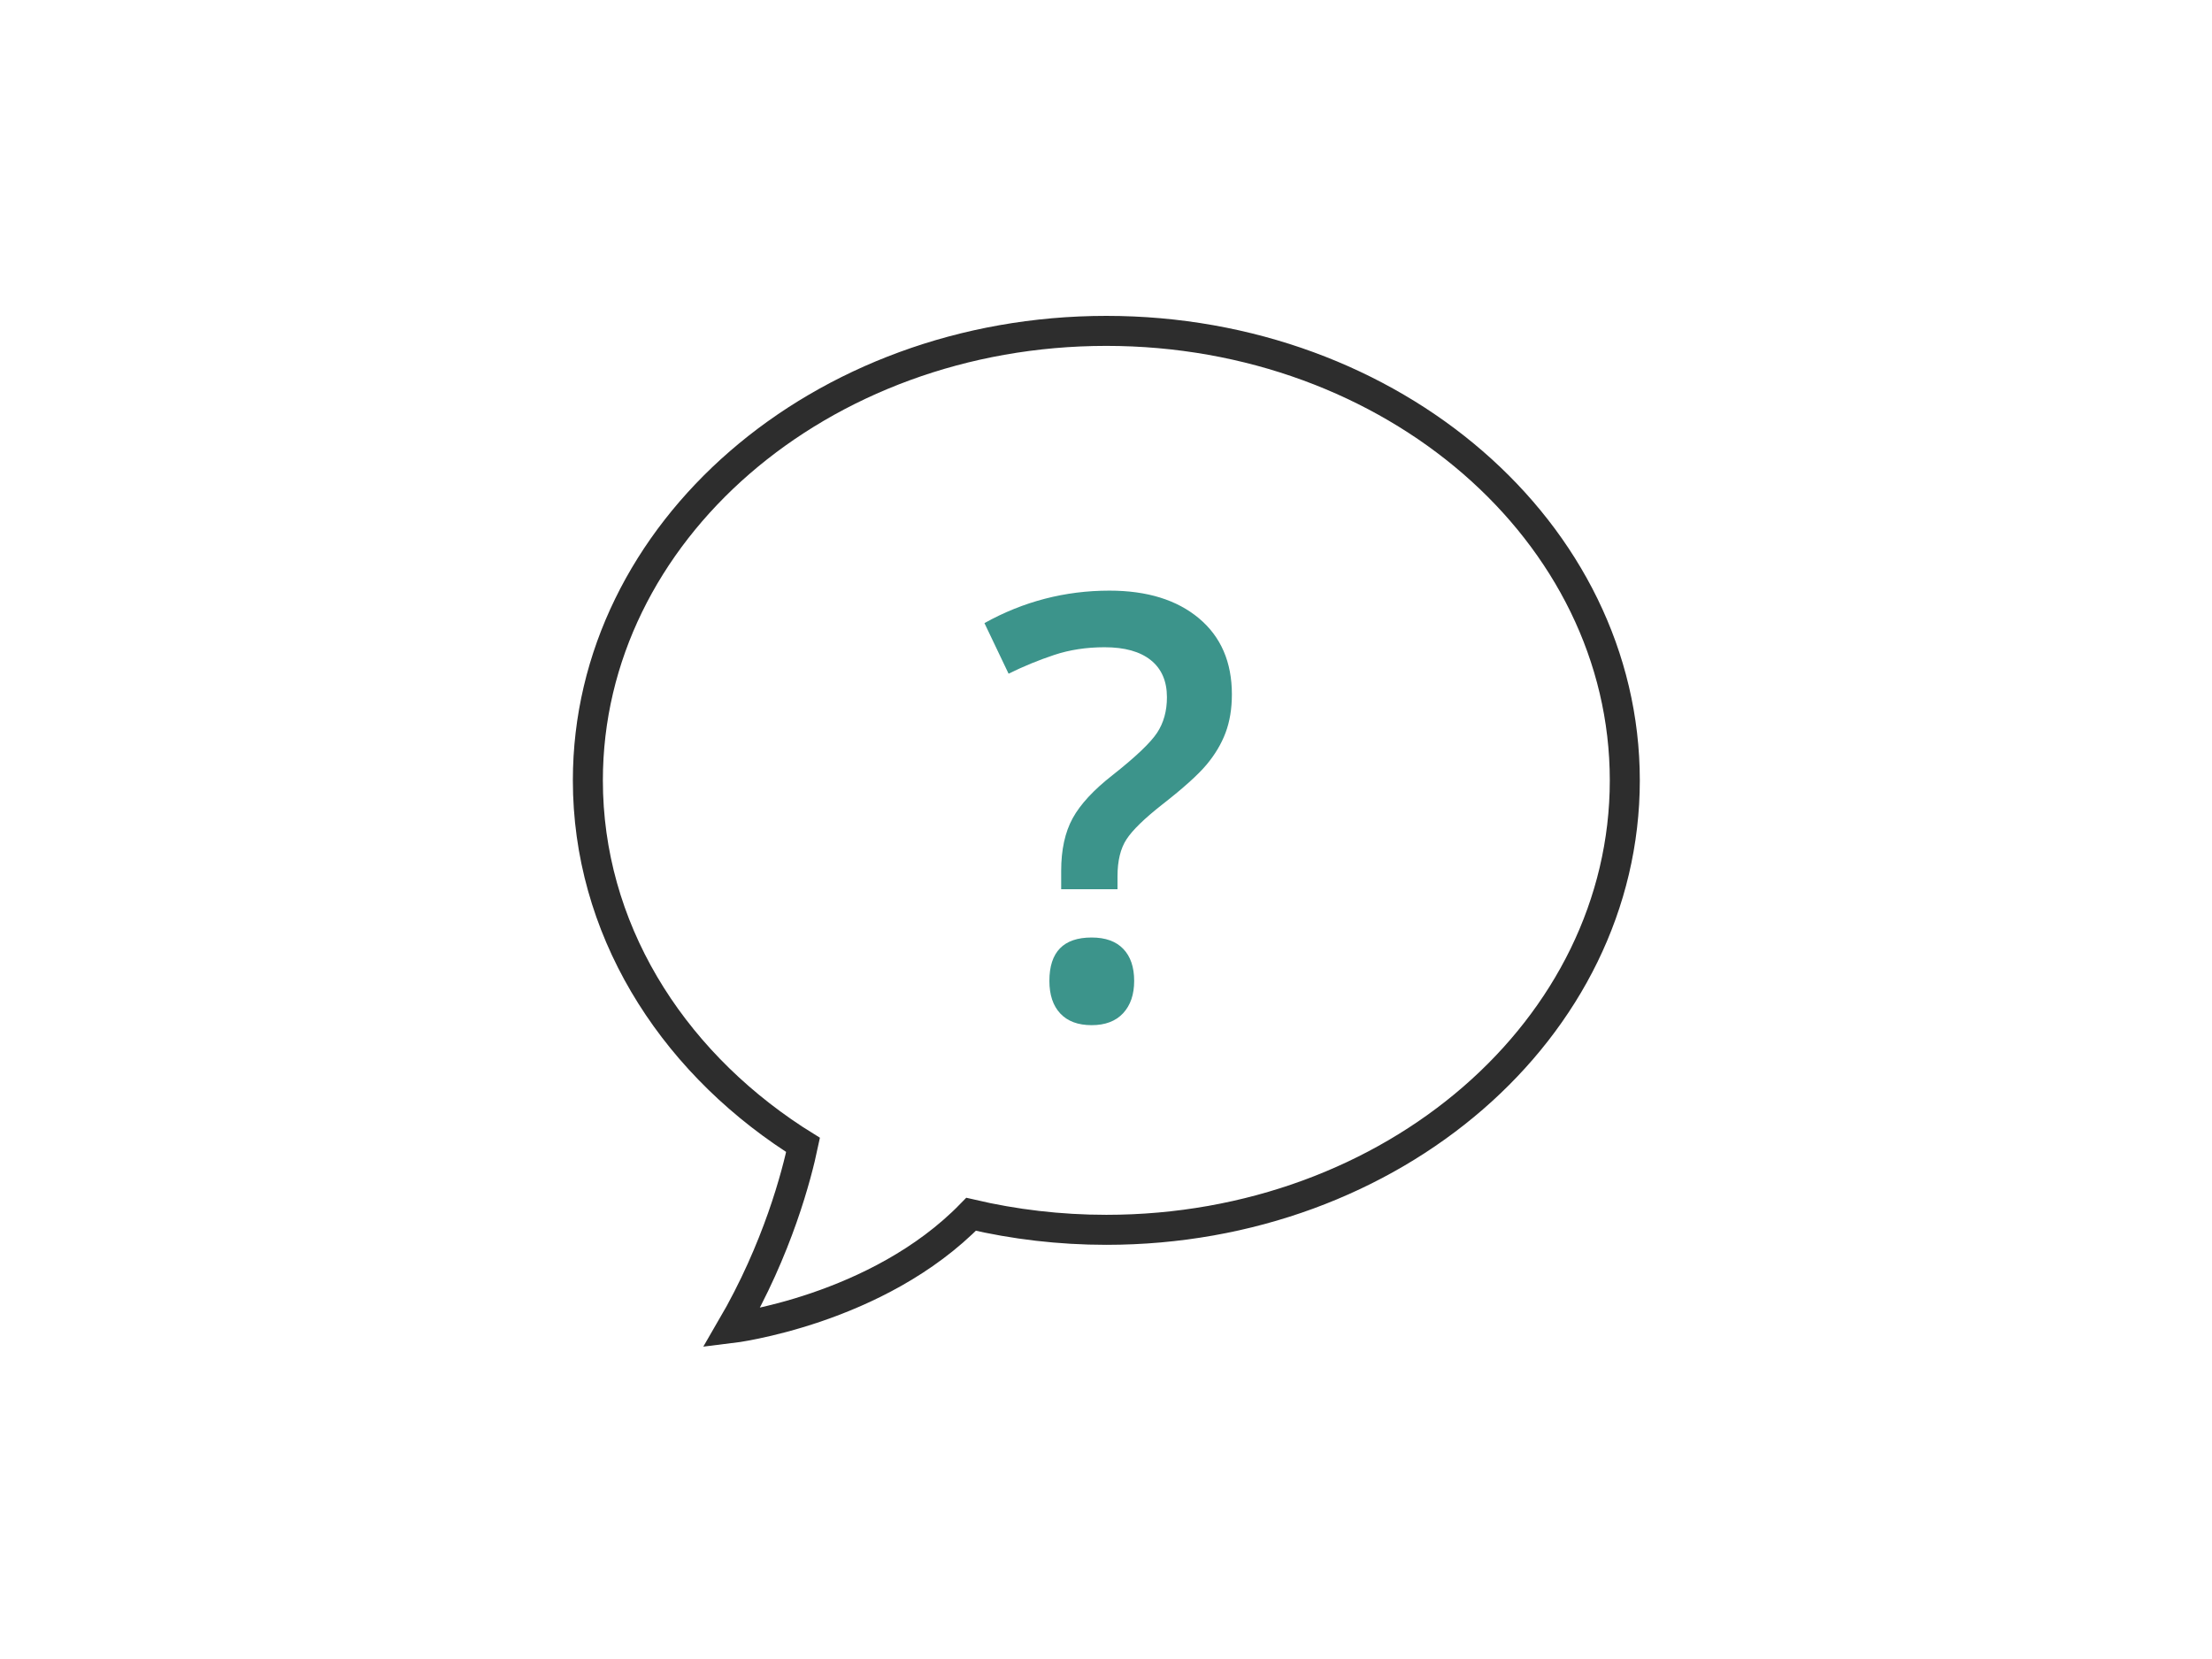
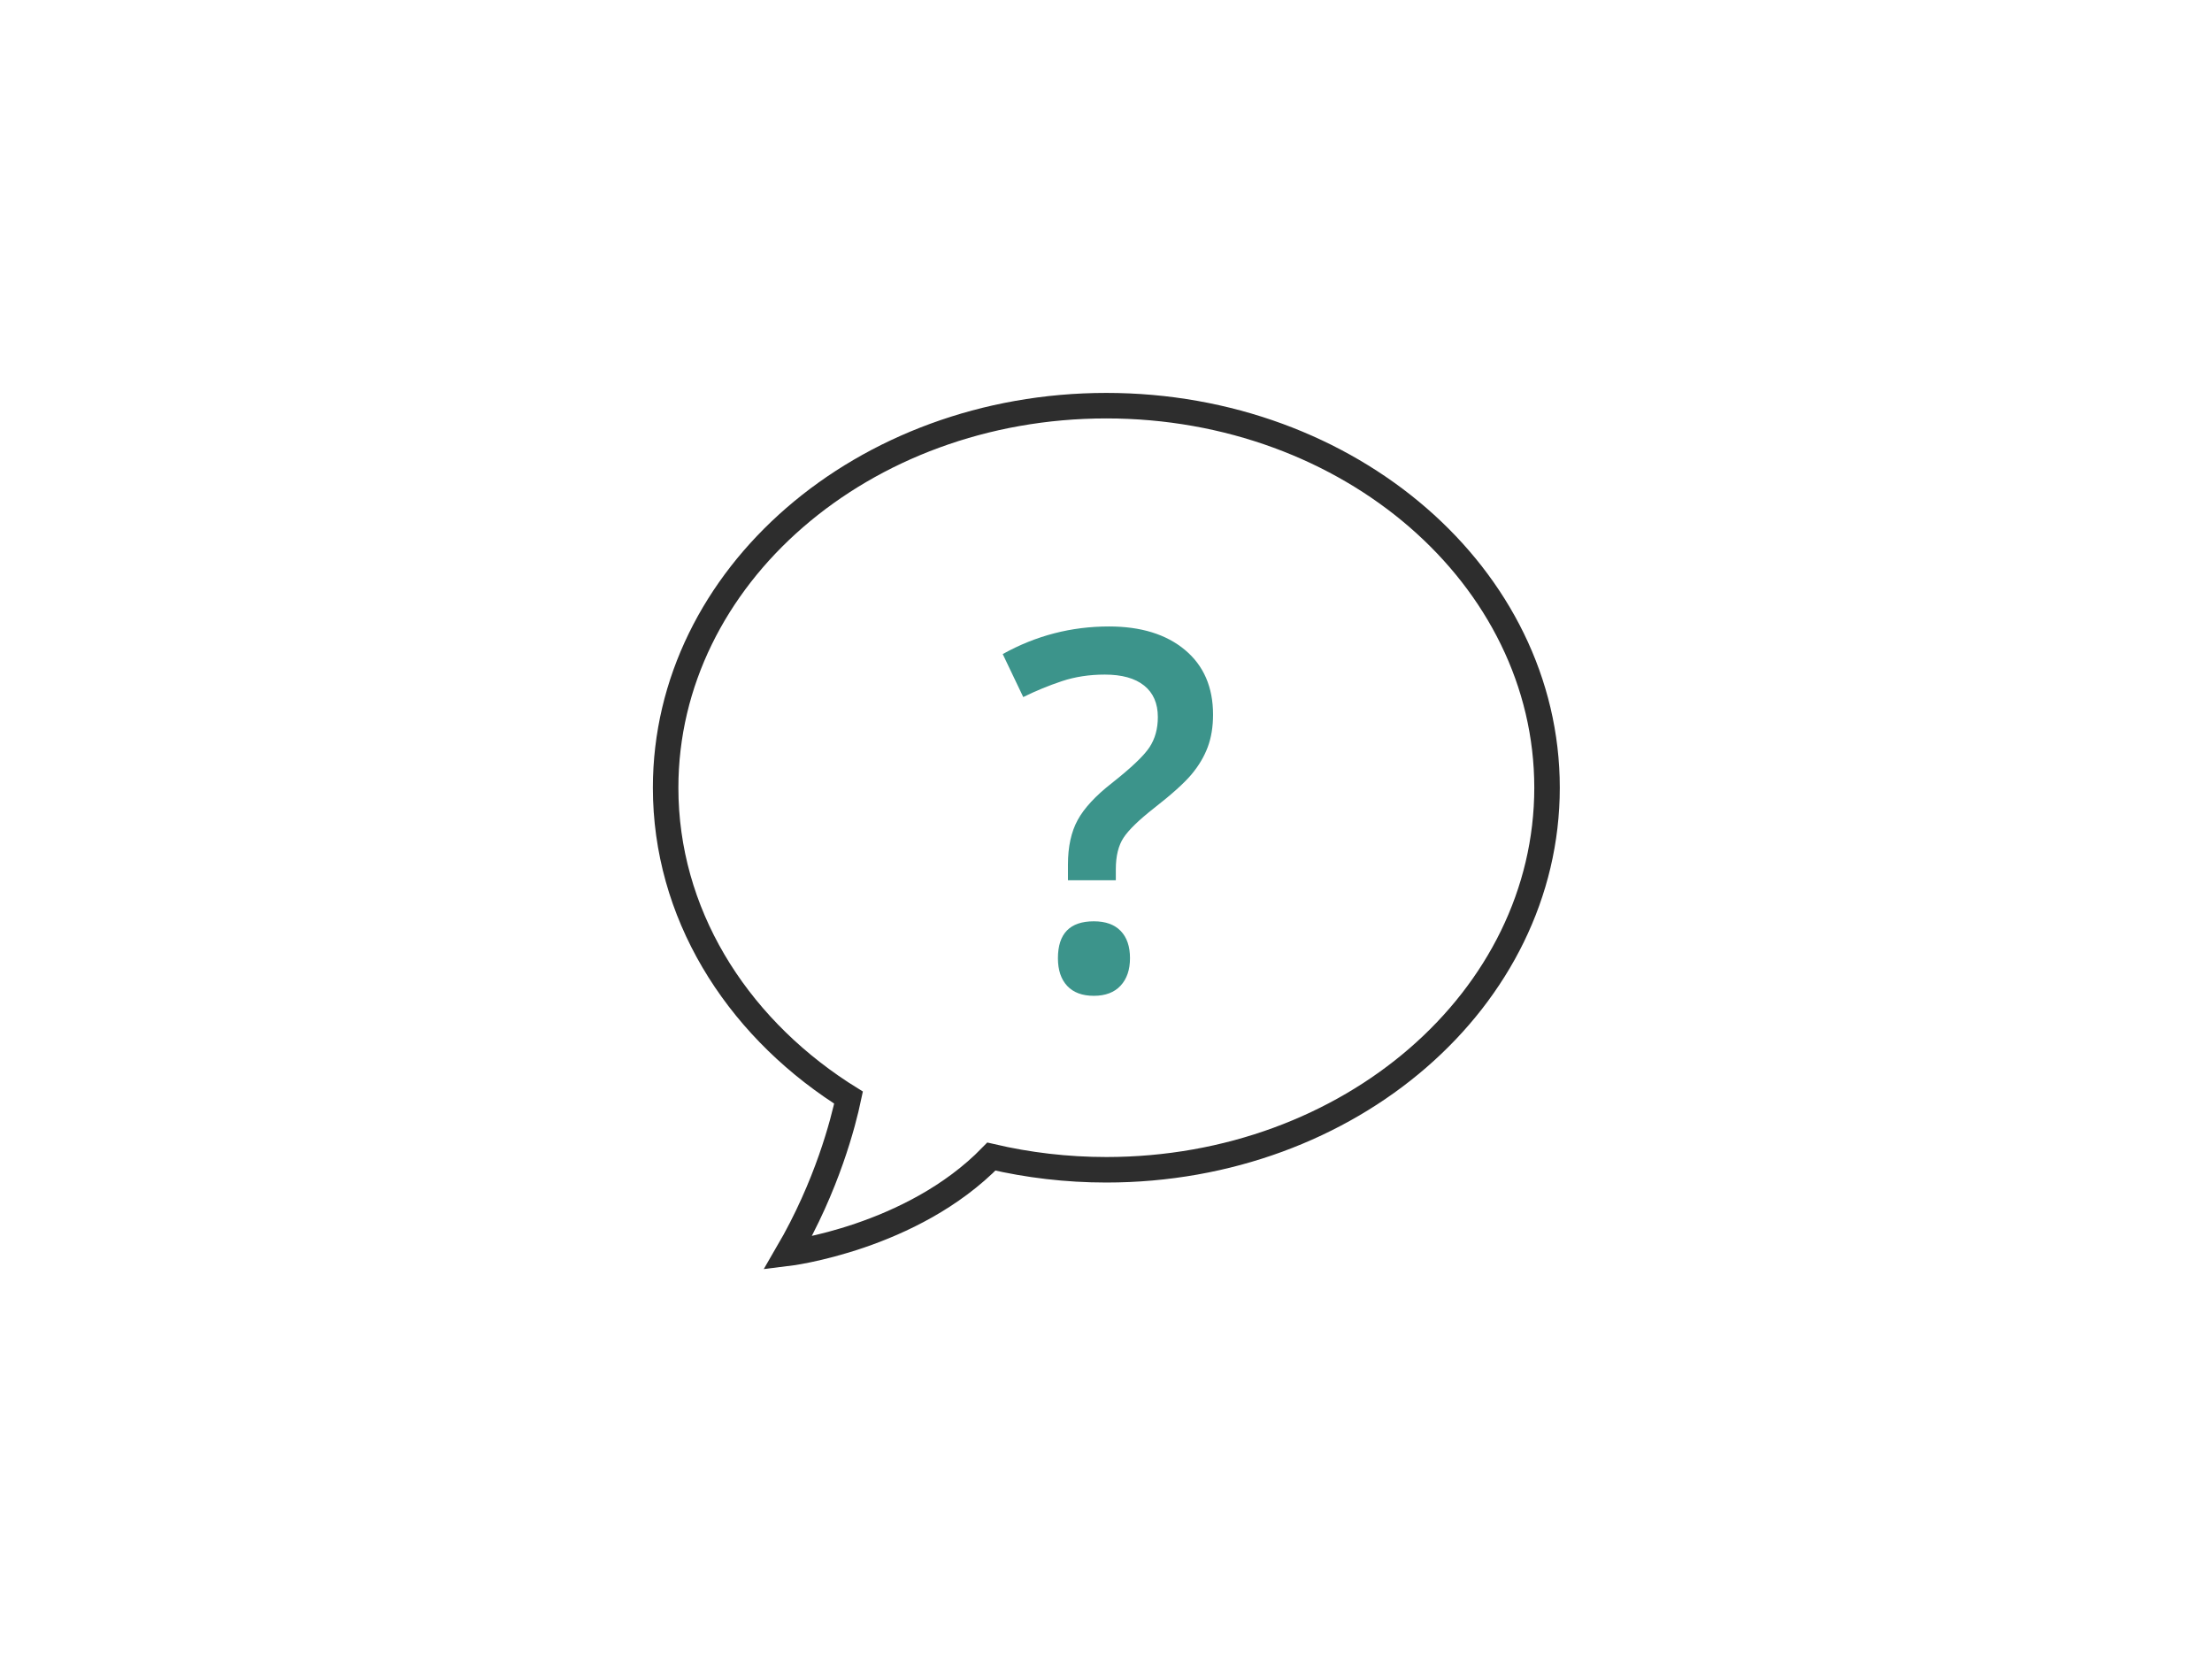
<svg xmlns="http://www.w3.org/2000/svg" version="1.1" id="Layer_1" x="0px" y="0px" width="1024px" height="768px" viewBox="0 0 1024 768" enable-background="new 0 0 1024 768" xml:space="preserve">
-   <path fill="none" stroke="#2D2D2D" stroke-width="13.893" stroke-miterlimit="10" d="M512.157,153.174  c-132.556,0-240.016,93.158-240.016,208.076c0,67.912,37.533,128.23,95.6,166.209c1.322,0.865,2.682,1.684,4.024,2.527  c-2.871,13.607-11.658,47.973-33.148,84.84c0,0,67.585-8.182,110.934-52.697c19.966,4.666,40.94,7.191,62.606,7.191  c132.553,0,240.013-93.156,240.013-208.07C752.17,246.332,644.71,153.174,512.157,153.174z" />
+   <path fill="none" stroke="#2D2D2D" stroke-width="11.809" stroke-miterlimit="10" d="M512.156,187.796  c-112.674,0-204.016,79.186-204.016,176.867c0,57.726,31.903,108.996,81.261,141.279c1.123,0.734,2.28,1.431,3.42,2.147  c-2.44,11.566-9.91,40.778-28.175,72.114c0,0,57.447-6.954,94.294-44.792c16.971,3.966,34.799,6.112,53.215,6.112  c112.671,0,204.014-79.184,204.014-176.862C716.17,266.981,624.828,187.796,512.156,187.796z" />
  <g>
-     <path fill="#3C948B" d="M491.249,411.65v-8.515c0-9.756,1.773-17.871,5.322-24.346c3.545-6.475,9.756-13.171,18.625-20.089   c10.555-8.338,17.361-14.812,20.422-19.425c3.059-4.611,4.59-10.11,4.59-16.496c0-7.45-2.484-13.171-7.45-17.161   c-4.969-3.992-12.106-5.988-21.42-5.988c-8.428,0-16.23,1.197-23.415,3.592c-7.184,2.396-14.19,5.278-21.02,8.648l-11.175-23.415   c18.005-10.022,37.295-15.034,57.872-15.034c17.382,0,31.176,4.258,41.376,12.771c10.197,8.516,15.299,20.268,15.299,35.257   c0,6.651-0.978,12.572-2.927,17.76c-1.951,5.189-4.902,10.134-8.847,14.835c-3.947,4.7-10.757,10.82-20.422,18.359   c-8.248,6.475-13.77,11.84-16.563,16.097s-4.19,9.979-4.19,17.163v5.986H491.249z M485.793,454.09   c0-13.393,6.52-20.089,19.557-20.089c6.386,0,11.262,1.752,14.634,5.256c3.371,3.502,5.056,8.447,5.056,14.833   c0,6.297-1.709,11.287-5.122,14.968c-3.415,3.68-8.271,5.521-14.567,5.521c-6.299,0-11.131-1.796-14.501-5.389   C487.477,465.598,485.793,460.564,485.793,454.09z" />
+     <path fill="#3C948B" d="M494.384,407.502v-7.237c0-8.293,1.508-15.19,4.524-20.695c3.013-5.503,8.293-11.195,15.832-17.076   c8.972-7.087,14.758-12.59,17.358-16.511c2.602-3.92,3.902-8.594,3.902-14.022c0-6.333-2.111-11.195-6.332-14.586   c-4.225-3.393-10.291-5.09-18.208-5.09c-7.165,0-13.796,1.018-19.903,3.053c-6.107,2.037-12.062,4.487-17.868,7.351l-9.499-19.902   c15.304-8.52,31.701-12.779,49.191-12.779c14.774,0,26.5,3.619,35.17,10.855c8.668,7.239,13.004,17.229,13.004,29.969   c0,5.653-0.83,10.687-2.487,15.097c-1.658,4.41-4.167,8.614-7.521,12.61c-3.354,3.994-9.144,9.196-17.359,15.604   c-7.011,5.504-11.704,10.064-14.078,13.684c-2.374,3.618-3.562,8.481-3.562,14.588v5.088L494.384,407.502L494.384,407.502z    M489.747,443.577c0-11.385,5.542-17.076,16.624-17.076c5.428,0,9.573,1.489,12.439,4.468c2.865,2.977,4.297,7.18,4.297,12.608   c0,5.353-1.452,9.594-4.353,12.723c-2.903,3.128-7.031,4.692-12.383,4.692c-5.354,0-9.461-1.526-12.326-4.58   C491.178,453.359,489.747,449.08,489.747,443.577z" />
  </g>
</svg>
